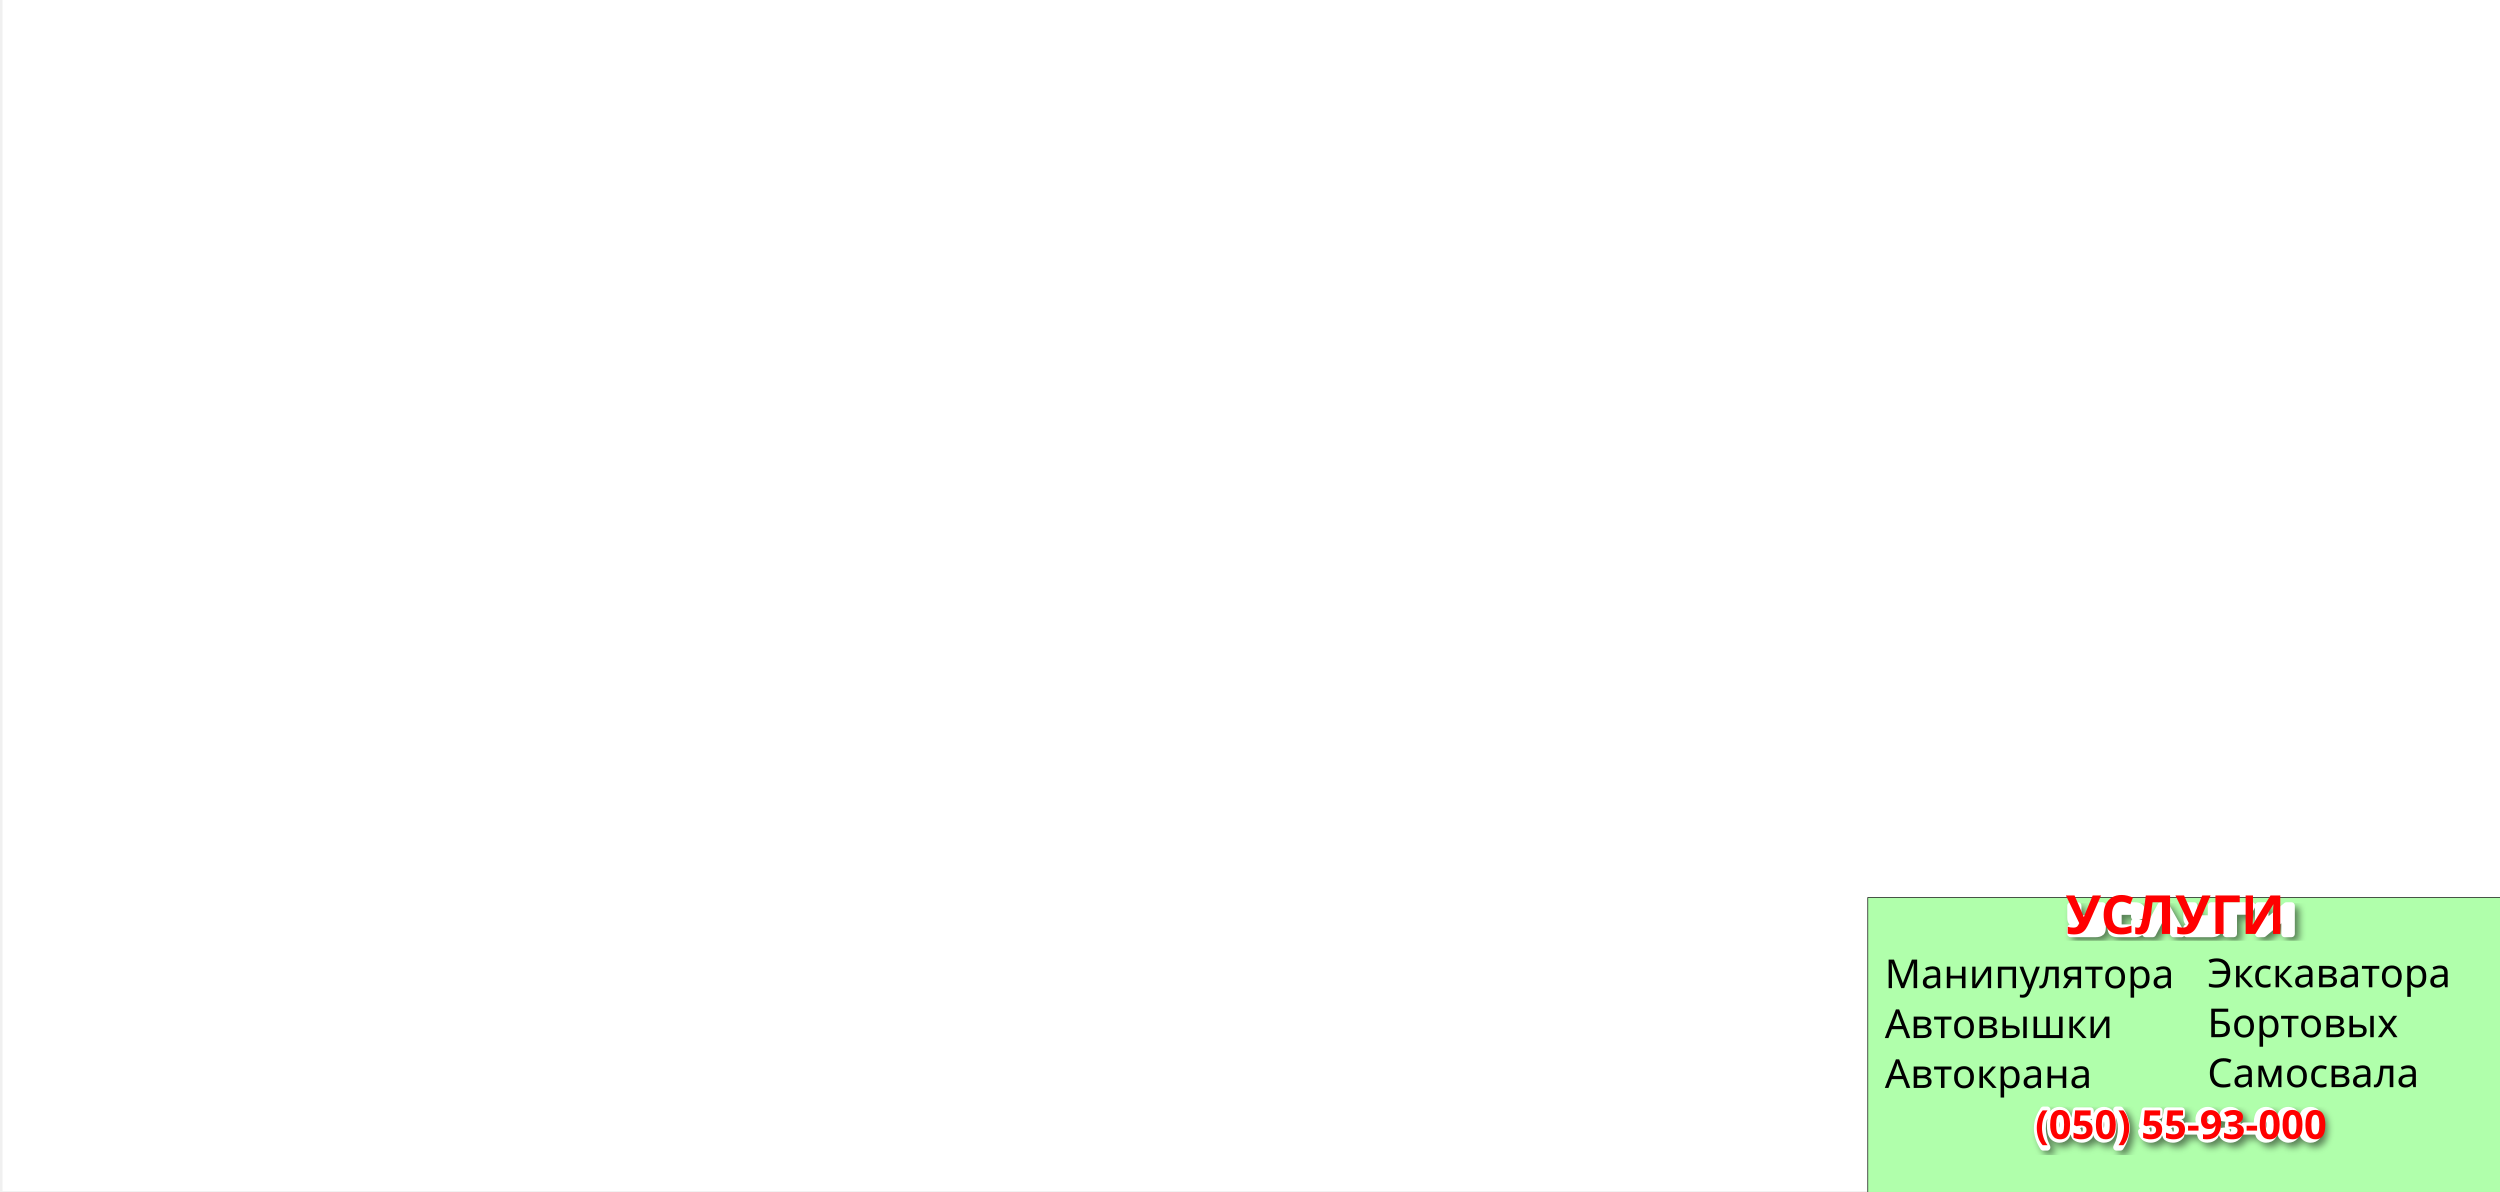
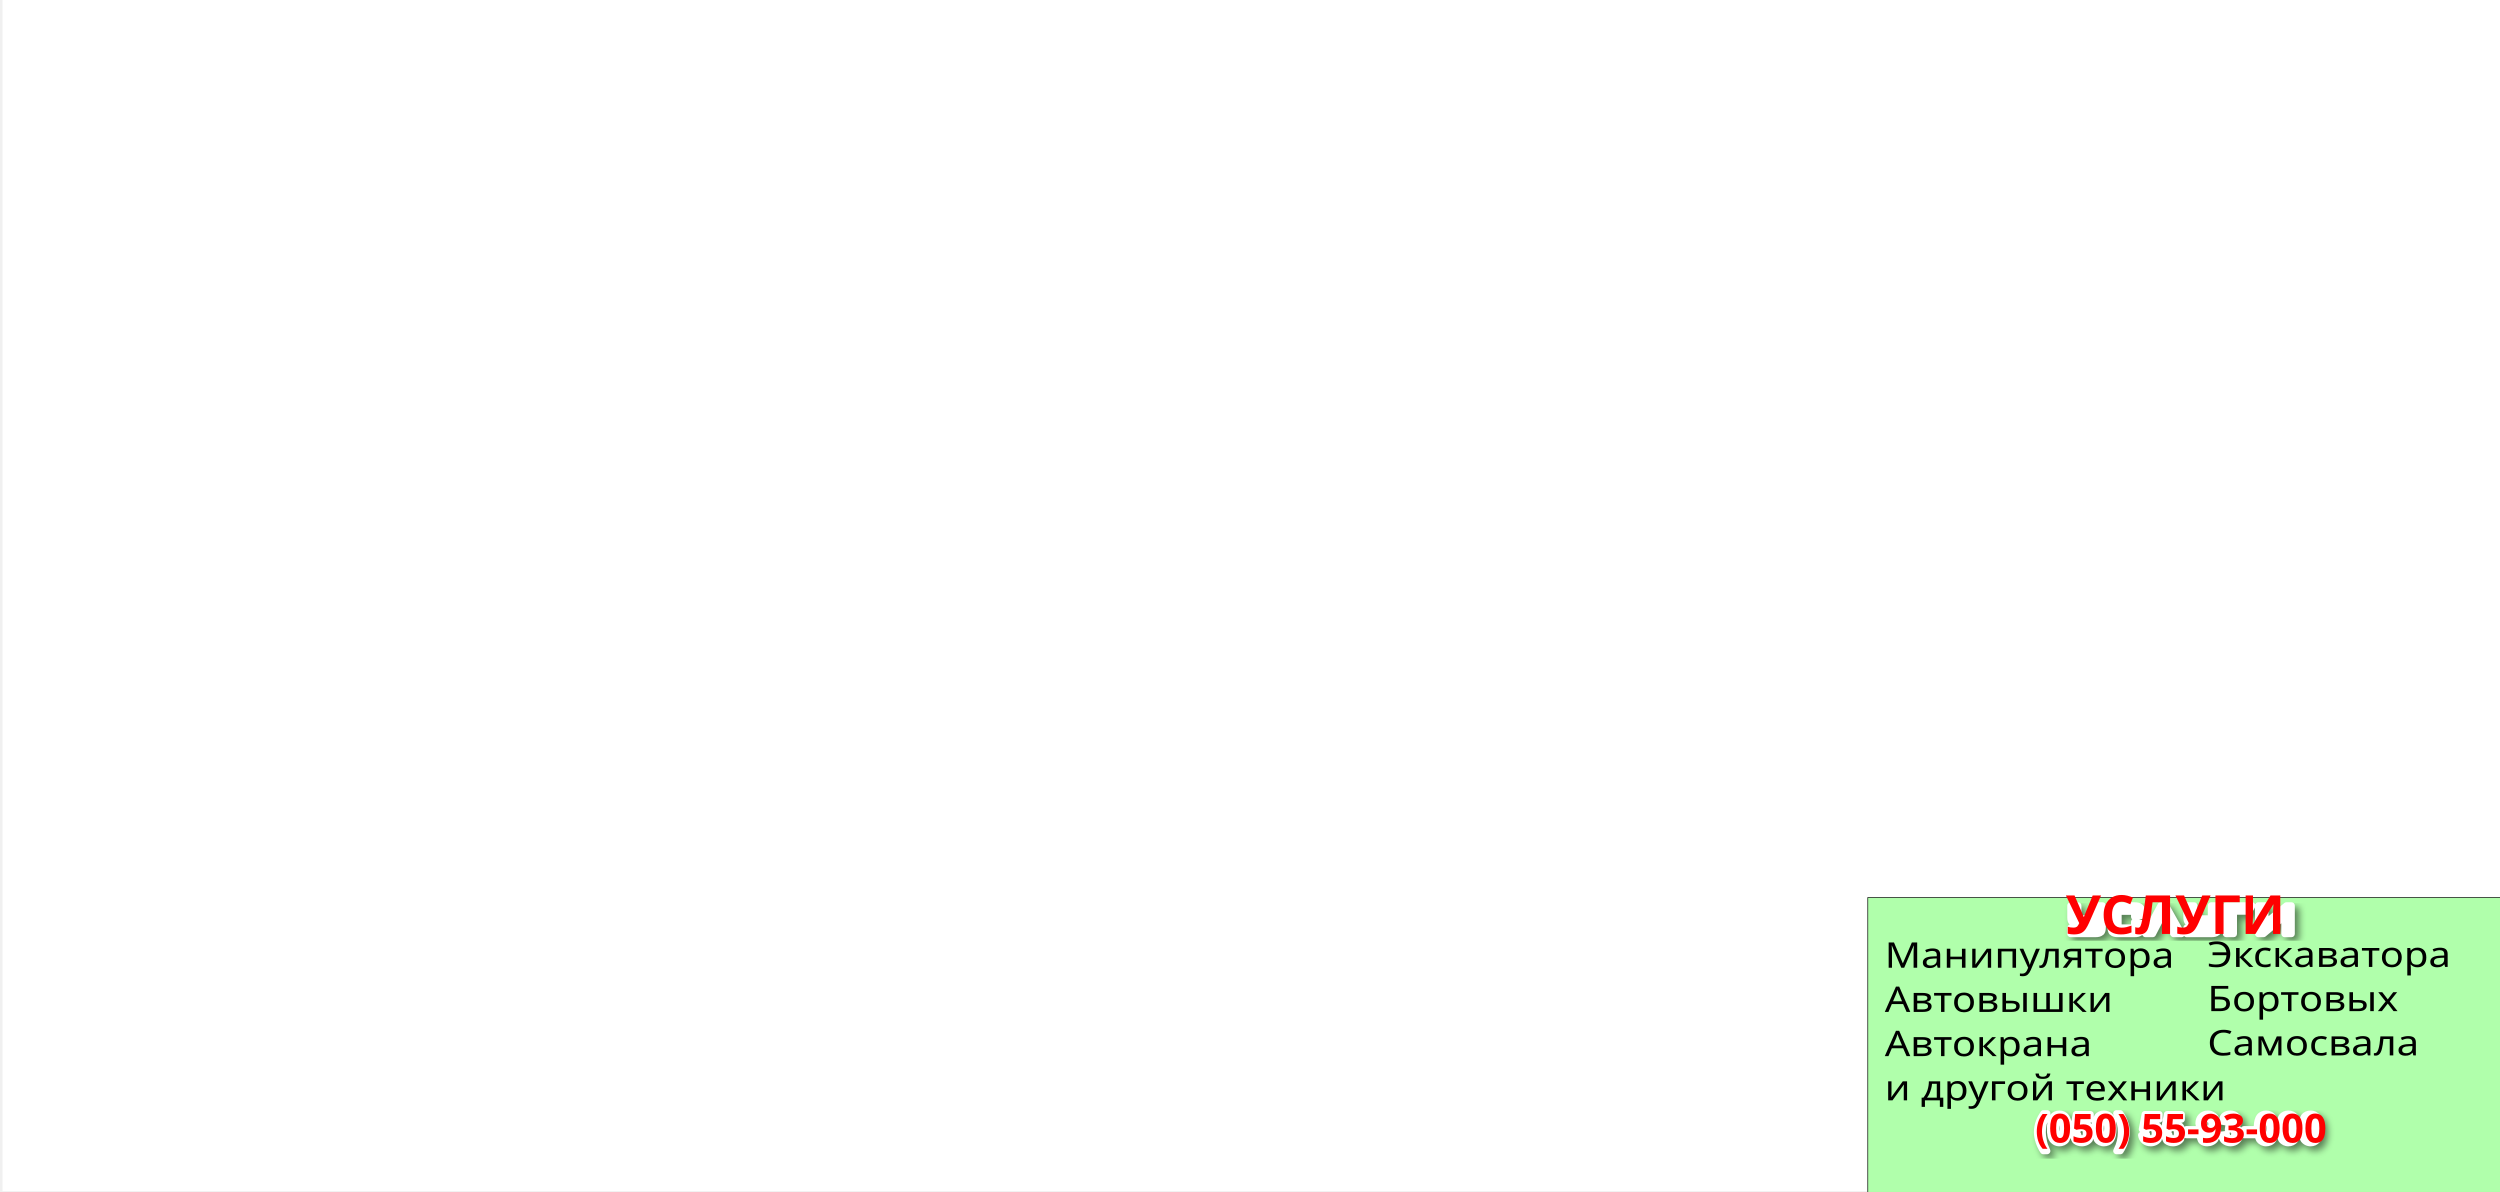
<svg xmlns="http://www.w3.org/2000/svg" xmlns:xlink="http://www.w3.org/1999/xlink" width="751.181" height="357.874" id="svg2" version="1.1">
  <defs id="defs4">
    <linearGradient id="linearGradient3780">
      <stop style="stop-color:#ff0000;stop-opacity:1" offset="0" id="stop3782" />
      <stop style="stop-color:#ffff00;stop-opacity:1" offset="1" id="stop3784" />
    </linearGradient>
    <linearGradient xlink:href="#linearGradient3780" id="linearGradient3786" x1="184.404" y1="250.002" x2="184.404" y2="358.603" gradientUnits="userSpaceOnUse" />
    <filter id="filter3810" style="color-interpolation-filters:sRGB;">
      <feFlood id="feFlood3812" flood-opacity="0.5" flood-color="rgb(0,0,0)" result="flood" />
      <feComposite id="feComposite3814" in2="SourceGraphic" in="flood" operator="in" result="composite1" />
      <feGaussianBlur id="feGaussianBlur3816" in="composite" stdDeviation="1.1" result="blur" />
      <feOffset id="feOffset3818" dx="1.3" dy="1.3" result="offset" />
      <feComposite id="feComposite3820" in2="offset" in="SourceGraphic" operator="over" result="composite2" />
    </filter>
    <filter id="filter3837" style="color-interpolation-filters:sRGB;">
      <feFlood id="feFlood3839" flood-opacity="0.5" flood-color="rgb(0,0,0)" result="flood" />
      <feComposite id="feComposite3841" in2="SourceGraphic" in="flood" operator="in" result="composite1" />
      <feGaussianBlur id="feGaussianBlur3843" in="composite" stdDeviation="1.1" result="blur" />
      <feOffset id="feOffset3845" dx="1.3" dy="1.3" result="offset" />
      <feComposite id="feComposite3847" in2="offset" in="SourceGraphic" operator="over" result="composite2" />
    </filter>
  </defs>
  <g id="layer1" transform="translate(0,-694.4882)">
    <rect y="694.416" x="0.771" height="357.967" width="750.921" id="rect3863" style="fill:#ffffff;fill-opacity:1;stroke:none" />
    <rect style="fill:#b0ffab;fill-opacity:1;stroke:#000000;stroke-width:0.203;stroke-miterlimit:4;stroke-opacity:1;stroke-dasharray:none" id="rect3007" width="190.08" height="88.58" x="561.22" y="964.171" />
-     <text xml:space="preserve" style="font-size:12px;font-style:normal;font-variant:normal;font-weight:normal;font-stretch:normal;text-align:start;line-height:125%;letter-spacing:0px;word-spacing:0px;writing-mode:lr-tb;text-anchor:start;fill:#000000;fill-opacity:1;stroke:none;font-family:Sans;-inkscape-font-specification:Sans" x="566.33" y="991.392" id="text3777">
-       <tspan x="566.33" y="991.392" id="tspan3781">Манипулятора</tspan>
-       <tspan x="566.33" y="1006.392" id="tspan3783">Автовышки</tspan>
-       <tspan x="566.33" y="1021.392" id="tspan3785">Автокрана</tspan>
+     <text xml:space="preserve" style="font-size:11.292px;font-style:normal;font-variant:normal;font-weight:normal;font-stretch:normal;text-align:start;line-height:125%;letter-spacing:0px;word-spacing:0px;writing-mode:lr-tb;text-anchor:start;fill:#000000;fill-opacity:1;stroke:none;font-family:Sans;-inkscape-font-specification:Sans" x="532.922" y="1047.025" id="text3777" transform="scale(1.062689,0.9410089)">
+       <tspan x="532.922" y="1047.025" id="tspan3781">Манипулятора</tspan>
+       <tspan x="532.922" y="1061.14" id="tspan3783">Автовышки</tspan>
+       <tspan x="532.922" y="1075.255" id="tspan3785">Автокрана</tspan>
+       <tspan x="532.922" y="1089.371" id="tspan3035">и другой техники</tspan>
    </text>
-     <text xml:space="preserve" style="font-size:12px;font-style:normal;font-variant:normal;font-weight:normal;font-stretch:normal;text-align:start;line-height:125%;letter-spacing:0px;word-spacing:0px;writing-mode:lr-tb;text-anchor:start;fill:#000000;fill-opacity:1;stroke:none;font-family:Sans;-inkscape-font-specification:Sans" x="663.27" y="991.137" id="text3787">
-       <tspan id="tspan3789" x="663.27" y="991.137">Экскаватора</tspan>
-       <tspan x="663.27" y="1006.137" id="tspan3791">Бортовых</tspan>
-       <tspan x="663.27" y="1021.137" id="tspan3793">Самосвала</tspan>
+     <text xml:space="preserve" style="font-size:11.292px;font-style:normal;font-variant:normal;font-weight:normal;font-stretch:normal;text-align:start;line-height:125%;letter-spacing:0px;word-spacing:0px;writing-mode:lr-tb;text-anchor:start;fill:#000000;fill-opacity:1;stroke:none;font-family:Sans;-inkscape-font-specification:Sans" x="624.143" y="1046.785" id="text3787" transform="scale(1.062689,0.9410089)">
+       <tspan id="tspan3789" x="624.143" y="1046.785">Экскаватора</tspan>
+       <tspan x="624.143" y="1060.9" id="tspan3791">Бортовых</tspan>
+       <tspan x="624.143" y="1075.015" id="tspan3793">Самосвала</tspan>
    </text>
-     <path style="font-size:12px;font-style:normal;font-variant:normal;font-weight:bold;font-stretch:normal;text-align:start;line-height:125%;letter-spacing:0px;word-spacing:0px;writing-mode:lr-tb;text-anchor:start;fill:#ffffff;fill-opacity:1;stroke:none;font-family:Sans;-inkscape-font-specification:Sans Bold;filter:url(#filter3837)" d="m 613.906,1026.969 a 1,1 0 0 0 -0.719,0.437 c -0.559,0.8 -1.041,1.672 -1.406,2.625 -0.43,1.12 -0.656,2.311 -0.656,3.563 0,1.024 0.192,2.068 0.531,3.125 0.344,1.069 0.827,2.093 1.469,3.062 a 1,1 0 0 0 0.844,0.438 l 1.125,0 A 1,1 0 0 0 616,1038.812 c -0.336,-0.729 -0.571,-1.285 -0.688,-1.625 -0.184,-0.538 -0.292,-1.139 -0.406,-1.781 -0.111,-0.626 -0.188,-1.212 -0.188,-1.781 0,-0.872 0.073,-1.677 0.25,-2.406 0.039,-0.16 0.193,-0.444 0.25,-0.625 -0.098,0.572 -0.188,1.161 -0.188,1.844 0,1.745 0.19,3.085 0.969,4.062 0.679,0.853 1.717,1.344 2.812,1.344 1.064,-2e-4 2.075,-0.439 2.719,-1.25 0.278,-0.351 0.434,-0.806 0.594,-1.25 0.217,0.578 0.38,1.199 0.844,1.594 0.687,0.585 1.607,0.906 2.594,0.906 1.26,-2e-4 2.429,-0.576 3.156,-1.563 0.155,-0.21 0.11,-0.488 0.219,-0.719 0.136,0.321 0.228,0.674 0.438,0.938 0.667,0.838 1.685,1.344 2.781,1.344 1.064,-2e-4 2.093,-0.422 2.75,-1.25 0.791,-1 1.062,-2.385 1.062,-4.125 0,-0.803 -0.049,-1.51 -0.188,-2.156 0.089,0.265 0.259,0.654 0.312,0.875 0.176,0.732 0.25,1.567 0.25,2.438 0,0.446 -0.017,0.856 -0.062,1.219 -0.05,0.398 -0.113,0.828 -0.219,1.281 -0.105,0.447 -0.224,0.82 -0.344,1.156 -0.11,0.308 -0.337,0.816 -0.656,1.5 a 1,1 0 0 0 0.906,1.438 l 1.125,0 a 1,1 0 0 0 0.844,-0.438 c 0.723,-1.097 1.24,-2.223 1.562,-3.375 0.274,-0.993 0.438,-1.969 0.438,-2.906 0,-1.088 -0.203,-2.15 -0.562,-3.188 -0.358,-1.034 -0.863,-1.999 -1.5,-2.906 a 1,1 0 0 0 -0.812,-0.437 l -1.125,0 a 1,1 0 0 0 -0.906,1.406 c 0.216,0.477 0.278,0.753 0.438,1.156 -0.157,-0.417 -0.299,-0.856 -0.562,-1.187 -0.649,-0.823 -1.668,-1.281 -2.75,-1.281 -1.064,0 -2.075,0.439 -2.719,1.25 -0.146,0.185 -0.2,0.446 -0.312,0.656 l 0,-0.75 a 1,1 0 0 0 -1,-1 l -4.344,0 a 1,1 0 0 0 -0.969,0.812 l -0.438,2.25 c -0.164,-0.747 -0.422,-1.407 -0.844,-1.937 -0.636,-0.806 -1.636,-1.281 -2.719,-1.281 -1.064,0 -2.075,0.439 -2.719,1.25 -0.09,0.114 -0.111,0.283 -0.188,0.406 0.059,-0.134 0.062,-0.204 0.125,-0.344 a 1,1 0 0 0 -0.906,-1.406 l -1.125,0 a 1,1 0 0 0 -0.094,0 z m 49.5,0.094 c -1.033,0 -2.017,0.402 -2.719,1.125 -0.713,0.735 -1.031,1.732 -1.031,2.781 0,0.27 0.08,0.521 0.125,0.781 l -2.844,0 a 1,1 0 0 0 -0.562,0.188 c -0.155,-0.307 -0.29,-0.623 -0.531,-0.875 -0.124,-0.13 -0.297,-0.203 -0.438,-0.312 l 0.094,0 a 1,1 0 0 0 1,-1 l 0,-1.531 a 1,1 0 0 0 -1,-1 l -4.344,0 a 1,1 0 0 0 -0.969,0.812 l -0.688,3.594 c -0.121,-0.184 -0.192,-0.403 -0.344,-0.562 -0.126,-0.131 -0.294,-0.201 -0.438,-0.312 l 0.094,0 a 1,1 0 0 0 1,-1 l 0,-1.531 a 1,1 0 0 0 -1,-1 l -4.344,0 a 1,1 0 0 0 -0.969,0.812 l -0.844,4.469 a 1,1 0 0 0 0.406,1.031 1,1 0 0 0 -0.625,1.063 c 0.122,0.898 0.52,1.748 1.219,2.344 0.687,0.585 1.607,0.906 2.594,0.906 1.26,-2e-4 2.429,-0.576 3.156,-1.563 0.144,-0.195 0.11,-0.471 0.219,-0.687 0.218,0.47 0.327,1.01 0.719,1.344 0.687,0.585 1.607,0.906 2.594,0.906 1.26,-2e-4 2.429,-0.576 3.156,-1.563 0.223,-0.301 0.185,-0.69 0.312,-1.031 a 1,1 0 0 0 0.531,0.156 l 3.156,0 c 0.185,0.614 0.367,1.245 0.844,1.656 0.618,0.533 1.437,0.781 2.281,0.781 1.173,-2e-4 2.305,-0.47 3.062,-1.375 0.21,-0.251 0.293,-0.606 0.438,-0.906 0.207,0.511 0.484,0.975 0.906,1.344 0.693,0.606 1.61,0.937 2.594,0.938 1.049,-2e-4 2.025,-0.395 2.75,-1.094 0.42,-0.405 0.689,-0.9 0.875,-1.438 a 1,1 0 0 0 0.438,0.094 l 3.25,0 a 1,1 0 0 0 0.094,0 c 0.146,0.385 0.256,0.787 0.5,1.094 0.667,0.838 1.685,1.344 2.781,1.344 1.064,-2e-4 2.093,-0.422 2.75,-1.25 0.286,-0.362 0.464,-0.821 0.625,-1.281 0.15,0.423 0.267,0.856 0.531,1.188 0.667,0.838 1.685,1.344 2.781,1.344 1.064,-2e-4 2.075,-0.439 2.719,-1.25 0.292,-0.369 0.463,-0.841 0.625,-1.313 0.145,0.428 0.261,0.88 0.531,1.219 0.679,0.853 1.717,1.344 2.812,1.344 1.064,-2e-4 2.075,-0.439 2.719,-1.25 0.791,-1 1.062,-2.385 1.062,-4.125 -10e-6,-1.746 -0.272,-3.129 -1.062,-4.125 -0.636,-0.806 -1.636,-1.281 -2.719,-1.281 -1.064,0 -2.075,0.439 -2.719,1.25 -0.293,0.37 -0.463,0.841 -0.625,1.312 -0.156,-0.46 -0.304,-0.917 -0.594,-1.281 -0.649,-0.823 -1.668,-1.281 -2.75,-1.281 -1.064,0 -2.075,0.439 -2.719,1.25 -0.293,0.37 -0.463,0.841 -0.625,1.312 -0.161,-0.455 -0.31,-0.925 -0.594,-1.281 -0.649,-0.823 -1.668,-1.281 -2.75,-1.281 -1.064,0 -2.075,0.439 -2.719,1.25 -0.677,0.856 -0.929,2.046 -1,3.438 l -2.906,0 a 1,1 0 0 0 -0.844,0.438 c -0.006,-0.01 0.006,-0.023 0,-0.031 -0.092,-0.115 -0.267,-0.119 -0.375,-0.219 0.385,-0.488 0.656,-1.025 0.656,-1.656 -2e-5,-0.811 -0.367,-1.56 -0.906,-2.125 -0.671,-0.708 -1.629,-1.094 -2.656,-1.094 -0.619,0 -1.213,0.139 -1.719,0.375 -0.51,0.238 -0.935,0.604 -1.25,1.062 -0.178,0.26 -0.254,0.638 -0.375,0.969 -0.152,-0.359 -0.258,-0.74 -0.5,-1.031 -0.718,-0.866 -1.786,-1.375 -2.906,-1.375 z m -0.062,3.406 c 0.003,0 -0.022,-0.033 0.031,0.031 0.074,0.089 0.156,0.227 0.156,0.594 0,0.352 -0.088,0.498 -0.062,0.469 -0.046,0.053 -0.009,0.031 -0.062,0.031 -0.03,0 0.019,0.034 -0.062,-0.063 -0.01,-0.012 -0.094,-0.158 -0.094,-0.562 0,-0.388 0.11,-0.514 0.094,-0.5 z M 628.5,1030.656 a 1,1 0 0 0 0.031,0 c -0.024,0.146 -0.014,0.316 -0.031,0.469 -0.016,-0.017 -0.015,-0.045 -0.031,-0.062 -0.124,-0.13 -0.297,-0.203 -0.438,-0.312 l 0.094,0 a 1,1 0 0 0 0.375,-0.094 z m 38.75,0.625 a 1,1 0 0 0 0.094,0.031 l 1.312,0.219 -0.156,1.156 a 1,1 0 0 0 0.094,0.562 l -1.312,0.156 c 0.03,-0.339 0.094,-0.629 0.094,-1 0,-0.416 -0.087,-0.749 -0.125,-1.125 z m -35.062,0.156 c 0.029,0.327 0.062,0.488 0.062,1.031 0,0.528 -0.059,0.705 -0.094,1.031 -0.029,-0.318 -0.062,-0.479 -0.062,-1.031 0,-0.519 0.06,-0.698 0.094,-1.031 z m 48.75,0 c 0.029,0.327 0.062,0.488 0.062,1.031 0,0.528 -0.059,0.705 -0.094,1.031 -0.029,-0.318 -0.062,-0.479 -0.062,-1.031 0,-0.519 0.06,-0.698 0.094,-1.031 z m -62.125,0.094 c 0.026,0.319 0.062,0.444 0.062,0.938 0,0.473 -0.041,0.594 -0.062,0.906 -0.025,-0.307 -0.062,-0.42 -0.062,-0.906 0,-0.482 0.04,-0.614 0.062,-0.938 z m 68.781,0.094 c 0.022,0.306 0.062,0.399 0.062,0.844 0,0.473 -0.041,0.594 -0.062,0.906 -0.025,-0.307 -0.062,-0.42 -0.062,-0.906 0,-0.424 0.038,-0.541 0.062,-0.844 z m -62.062,1.625 c 0.128,0 0.133,0 0.188,0.062 0.004,0 0.094,0.14 0.094,0.531 0,0.437 -0.073,0.57 -0.094,0.594 -0.097,0.113 -0.088,0.094 -0.125,0.094 -0.019,1e-4 -0.048,0.01 -0.125,-0.062 -0.045,-0.043 -0.067,-0.073 -0.094,-0.281 a 1,1 0 0 0 -0.344,-0.656 c 0.247,-0.276 0.319,-0.281 0.5,-0.281 z m 20.688,0 c 0.128,0 0.133,0 0.188,0.062 0.004,0 0.094,0.14 0.094,0.531 0,0.437 -0.073,0.57 -0.094,0.594 -0.097,0.113 -0.088,0.094 -0.125,0.094 -0.019,1e-4 -0.048,0.01 -0.125,-0.062 -0.045,-0.043 -0.067,-0.073 -0.094,-0.281 a 1,1 0 0 0 -0.344,-0.656 c 0.247,-0.276 0.319,-0.281 0.5,-0.281 z m 6.688,0 c 0.128,0 0.133,0 0.188,0.062 0.004,0 0.094,0.14 0.094,0.531 0,0.437 -0.073,0.57 -0.094,0.594 -0.097,0.113 -0.088,0.094 -0.125,0.094 -0.019,1e-4 -0.048,0.01 -0.125,-0.062 -0.045,-0.043 -0.067,-0.073 -0.094,-0.281 a 1,1 0 0 0 -0.344,-0.656 c 0.247,-0.276 0.319,-0.281 0.5,-0.281 z m 17.344,0.438 c 0.044,0 -0.011,-0.018 0.062,0.062 0.055,0.06 0.094,0.062 0.094,0.281 0,0.268 -0.071,0.381 -0.094,0.406 -0.074,0.082 0.016,0.031 -0.094,0.031 -0.111,0 -0.088,0 -0.125,-0.031 -0.013,-0.012 -0.062,-0.087 -0.094,-0.344 a 1,1 0 0 0 -0.125,-0.344 c 0.166,-0.039 0.315,-0.062 0.375,-0.062 z" id="path3834" />
-     <text xml:space="preserve" style="font-size:12px;font-style:normal;font-variant:normal;font-weight:bold;font-stretch:normal;text-align:start;line-height:125%;letter-spacing:0px;word-spacing:0px;writing-mode:lr-tb;text-anchor:start;fill:#ff0000;fill-opacity:1;stroke:none;font-family:Sans;-inkscape-font-specification:Sans Bold" x="611.51" y="1036.691" id="text3795">
-       <tspan id="tspan3797" x="611.51" y="1036.691">(050) 55-93-000</tspan>
+     <path style="font-size:12px;font-style:normal;font-variant:normal;font-weight:bold;font-stretch:normal;text-align:start;line-height:125%;letter-spacing:0px;word-spacing:0px;writing-mode:lr-tb;text-anchor:start;fill:#ffffff;fill-opacity:1;stroke:none;filter:url(#filter3837);font-family:Sans;-inkscape-font-specification:Sans Bold" d="m 613.906,1028.062 a 1,1 0 0 0 -0.719,0.437 c -0.559,0.8 -1.041,1.672 -1.406,2.625 -0.43,1.12 -0.656,2.311 -0.656,3.563 0,1.024 0.192,2.068 0.531,3.125 0.344,1.069 0.827,2.093 1.469,3.062 a 1,1 0 0 0 0.844,0.438 l 1.125,0 A 1,1 0 0 0 616,1039.906 c -0.336,-0.729 -0.571,-1.285 -0.688,-1.625 -0.184,-0.538 -0.292,-1.139 -0.406,-1.781 -0.111,-0.626 -0.188,-1.212 -0.188,-1.781 0,-0.872 0.073,-1.677 0.25,-2.406 0.039,-0.16 0.193,-0.444 0.25,-0.625 -0.098,0.572 -0.188,1.161 -0.188,1.844 0,1.745 0.19,3.085 0.969,4.062 0.679,0.853 1.717,1.344 2.812,1.344 1.064,-2e-4 2.075,-0.439 2.719,-1.25 0.278,-0.351 0.434,-0.806 0.594,-1.25 0.217,0.578 0.38,1.199 0.844,1.594 0.687,0.585 1.607,0.906 2.594,0.906 1.26,-2e-4 2.429,-0.576 3.156,-1.563 0.155,-0.21 0.11,-0.488 0.219,-0.719 0.136,0.321 0.228,0.674 0.438,0.938 0.667,0.838 1.685,1.344 2.781,1.344 1.064,-2e-4 2.093,-0.422 2.75,-1.25 0.791,-1 1.062,-2.385 1.062,-4.125 0,-0.803 -0.049,-1.51 -0.188,-2.156 0.089,0.265 0.259,0.654 0.312,0.875 0.176,0.732 0.25,1.567 0.25,2.438 0,0.446 -0.017,0.856 -0.062,1.219 -0.05,0.398 -0.113,0.828 -0.219,1.281 -0.105,0.447 -0.224,0.82 -0.344,1.156 -0.11,0.308 -0.337,0.816 -0.656,1.5 a 1,1 0 0 0 0.906,1.438 l 1.125,0 a 1,1 0 0 0 0.844,-0.438 c 0.723,-1.097 1.24,-2.223 1.562,-3.375 0.274,-0.993 0.438,-1.969 0.438,-2.906 0,-1.088 -0.203,-2.15 -0.562,-3.188 -0.358,-1.034 -0.863,-1.999 -1.5,-2.906 a 1,1 0 0 0 -0.812,-0.437 l -1.125,0 a 1,1 0 0 0 -0.906,1.406 c 0.216,0.477 0.278,0.753 0.438,1.156 -0.157,-0.417 -0.299,-0.856 -0.562,-1.187 -0.649,-0.823 -1.668,-1.281 -2.75,-1.281 -1.064,0 -2.075,0.439 -2.719,1.25 -0.146,0.185 -0.2,0.446 -0.312,0.656 l 0,-0.75 a 1,1 0 0 0 -1,-1 l -4.344,0 a 1,1 0 0 0 -0.969,0.812 l -0.438,2.25 c -0.164,-0.747 -0.422,-1.407 -0.844,-1.937 -0.636,-0.806 -1.636,-1.281 -2.719,-1.281 -1.064,0 -2.075,0.439 -2.719,1.25 -0.09,0.114 -0.111,0.283 -0.188,0.406 0.059,-0.134 0.062,-0.204 0.125,-0.344 a 1,1 0 0 0 -0.906,-1.406 l -1.125,0 a 1,1 0 0 0 -0.094,0 z m 49.5,0.094 c -1.033,0 -2.017,0.402 -2.719,1.125 -0.713,0.735 -1.031,1.732 -1.031,2.781 0,0.27 0.08,0.521 0.125,0.781 l -2.844,0 a 1,1 0 0 0 -0.562,0.188 c -0.155,-0.307 -0.29,-0.623 -0.531,-0.875 -0.124,-0.13 -0.297,-0.203 -0.438,-0.312 l 0.094,0 a 1,1 0 0 0 1,-1 l 0,-1.531 a 1,1 0 0 0 -1,-1 l -4.344,0 a 1,1 0 0 0 -0.969,0.812 l -0.688,3.594 c -0.121,-0.184 -0.192,-0.403 -0.344,-0.562 -0.126,-0.131 -0.294,-0.201 -0.438,-0.312 l 0.094,0 a 1,1 0 0 0 1,-1 l 0,-1.531 a 1,1 0 0 0 -1,-1 l -4.344,0 a 1,1 0 0 0 -0.969,0.812 l -0.844,4.469 a 1,1 0 0 0 0.406,1.031 1,1 0 0 0 -0.625,1.063 c 0.122,0.898 0.52,1.748 1.219,2.344 0.687,0.585 1.607,0.906 2.594,0.906 1.26,-2e-4 2.429,-0.576 3.156,-1.563 0.144,-0.195 0.11,-0.471 0.219,-0.687 0.218,0.47 0.327,1.01 0.719,1.344 0.687,0.585 1.607,0.906 2.594,0.906 1.26,-2e-4 2.429,-0.576 3.156,-1.563 0.223,-0.301 0.185,-0.69 0.312,-1.031 a 1,1 0 0 0 0.531,0.156 l 3.156,0 c 0.185,0.614 0.367,1.245 0.844,1.656 0.618,0.533 1.437,0.781 2.281,0.781 1.173,-2e-4 2.305,-0.47 3.062,-1.375 0.21,-0.251 0.293,-0.606 0.438,-0.906 0.207,0.511 0.484,0.975 0.906,1.344 0.693,0.606 1.61,0.937 2.594,0.938 1.049,-2e-4 2.025,-0.395 2.75,-1.094 0.42,-0.405 0.689,-0.9 0.875,-1.438 a 1,1 0 0 0 0.438,0.094 l 3.25,0 a 1,1 0 0 0 0.094,0 c 0.146,0.385 0.256,0.787 0.5,1.094 0.667,0.838 1.685,1.344 2.781,1.344 1.064,-2e-4 2.093,-0.422 2.75,-1.25 0.286,-0.362 0.464,-0.821 0.625,-1.281 0.15,0.423 0.267,0.856 0.531,1.188 0.667,0.838 1.685,1.344 2.781,1.344 1.064,-2e-4 2.075,-0.439 2.719,-1.25 0.292,-0.369 0.463,-0.841 0.625,-1.313 0.145,0.428 0.261,0.88 0.531,1.219 0.679,0.853 1.717,1.344 2.812,1.344 1.064,-2e-4 2.075,-0.439 2.719,-1.25 0.791,-1 1.062,-2.385 1.062,-4.125 -1e-5,-1.746 -0.272,-3.129 -1.062,-4.125 -0.636,-0.806 -1.636,-1.281 -2.719,-1.281 -1.064,0 -2.075,0.439 -2.719,1.25 -0.293,0.37 -0.463,0.841 -0.625,1.312 -0.156,-0.46 -0.304,-0.917 -0.594,-1.281 -0.649,-0.823 -1.668,-1.281 -2.75,-1.281 -1.064,0 -2.075,0.439 -2.719,1.25 -0.293,0.37 -0.463,0.841 -0.625,1.312 -0.161,-0.455 -0.31,-0.925 -0.594,-1.281 -0.649,-0.823 -1.668,-1.281 -2.75,-1.281 -1.064,0 -2.075,0.439 -2.719,1.25 -0.677,0.856 -0.929,2.046 -1,3.438 l -2.906,0 a 1,1 0 0 0 -0.844,0.438 c -0.006,-0.01 0.006,-0.023 0,-0.031 -0.092,-0.115 -0.267,-0.119 -0.375,-0.219 0.385,-0.488 0.656,-1.025 0.656,-1.656 -2e-5,-0.811 -0.367,-1.56 -0.906,-2.125 -0.671,-0.708 -1.629,-1.094 -2.656,-1.094 -0.619,0 -1.213,0.139 -1.719,0.375 -0.51,0.238 -0.935,0.604 -1.25,1.062 -0.178,0.26 -0.254,0.638 -0.375,0.969 -0.152,-0.359 -0.258,-0.74 -0.5,-1.031 -0.718,-0.866 -1.786,-1.375 -2.906,-1.375 z m -0.062,3.406 c 0.003,0 -0.022,-0.033 0.031,0.031 0.074,0.089 0.156,0.227 0.156,0.594 0,0.352 -0.088,0.498 -0.062,0.469 -0.046,0.053 -0.009,0.031 -0.062,0.031 -0.03,0 0.019,0.034 -0.062,-0.063 -0.01,-0.012 -0.094,-0.158 -0.094,-0.562 0,-0.388 0.11,-0.514 0.094,-0.5 z M 628.5,1031.749 a 1,1 0 0 0 0.031,0 c -0.024,0.146 -0.014,0.316 -0.031,0.469 -0.016,-0.017 -0.015,-0.045 -0.031,-0.062 -0.124,-0.13 -0.297,-0.203 -0.438,-0.312 l 0.094,0 a 1,1 0 0 0 0.375,-0.094 z m 38.75,0.625 a 1,1 0 0 0 0.094,0.031 l 1.312,0.219 -0.156,1.156 a 1,1 0 0 0 0.094,0.562 l -1.312,0.156 c 0.03,-0.339 0.094,-0.629 0.094,-1 0,-0.416 -0.087,-0.749 -0.125,-1.125 z m -35.062,0.156 c 0.029,0.327 0.062,0.488 0.062,1.031 0,0.528 -0.059,0.705 -0.094,1.031 -0.029,-0.318 -0.062,-0.479 -0.062,-1.031 0,-0.519 0.06,-0.698 0.094,-1.031 z m 48.75,0 c 0.029,0.327 0.062,0.488 0.062,1.031 0,0.528 -0.059,0.705 -0.094,1.031 -0.029,-0.318 -0.062,-0.479 -0.062,-1.031 0,-0.519 0.06,-0.698 0.094,-1.031 z m -62.125,0.094 c 0.026,0.319 0.062,0.444 0.062,0.938 0,0.473 -0.041,0.594 -0.062,0.906 -0.025,-0.307 -0.062,-0.42 -0.062,-0.906 0,-0.482 0.04,-0.614 0.062,-0.938 z m 68.781,0.094 c 0.022,0.306 0.062,0.399 0.062,0.844 0,0.473 -0.041,0.594 -0.062,0.906 -0.025,-0.307 -0.062,-0.42 -0.062,-0.906 0,-0.424 0.038,-0.541 0.062,-0.844 z m -62.062,1.625 c 0.128,0 0.133,0 0.188,0.062 0.004,0 0.094,0.14 0.094,0.531 0,0.437 -0.073,0.57 -0.094,0.594 -0.097,0.113 -0.088,0.094 -0.125,0.094 -0.019,10e-5 -0.048,0.01 -0.125,-0.062 -0.045,-0.043 -0.067,-0.073 -0.094,-0.281 a 1,1 0 0 0 -0.344,-0.656 c 0.247,-0.276 0.319,-0.281 0.5,-0.281 z m 20.688,0 c 0.128,0 0.133,0 0.188,0.062 0.004,0 0.094,0.14 0.094,0.531 0,0.437 -0.073,0.57 -0.094,0.594 -0.097,0.113 -0.088,0.094 -0.125,0.094 -0.019,10e-5 -0.048,0.01 -0.125,-0.062 -0.045,-0.043 -0.067,-0.073 -0.094,-0.281 a 1,1 0 0 0 -0.344,-0.656 c 0.247,-0.276 0.319,-0.281 0.5,-0.281 z m 6.688,0 c 0.128,0 0.133,0 0.188,0.062 0.004,0 0.094,0.14 0.094,0.531 0,0.437 -0.073,0.57 -0.094,0.594 -0.097,0.113 -0.088,0.094 -0.125,0.094 -0.019,10e-5 -0.048,0.01 -0.125,-0.062 -0.045,-0.043 -0.067,-0.073 -0.094,-0.281 a 1,1 0 0 0 -0.344,-0.656 c 0.247,-0.276 0.319,-0.281 0.5,-0.281 z m 17.344,0.438 c 0.044,0 -0.011,-0.018 0.062,0.062 0.055,0.06 0.094,0.062 0.094,0.281 0,0.268 -0.071,0.381 -0.094,0.406 -0.074,0.082 0.016,0.031 -0.094,0.031 -0.111,0 -0.088,0 -0.125,-0.031 -0.013,-0.012 -0.062,-0.087 -0.094,-0.344 a 1,1 0 0 0 -0.125,-0.344 c 0.166,-0.039 0.315,-0.062 0.375,-0.062 z" id="path3834" />
+     <text xml:space="preserve" style="font-size:12px;font-style:normal;font-variant:normal;font-weight:bold;font-stretch:normal;text-align:start;line-height:125%;letter-spacing:0px;word-spacing:0px;writing-mode:lr-tb;text-anchor:start;fill:#ff0000;fill-opacity:1;stroke:none;font-family:Sans;-inkscape-font-specification:Sans Bold" x="611.51" y="1037.784" id="text3795">
+       <tspan id="tspan3797" x="611.51" y="1037.784">(050) 55-93-000</tspan>
    </text>
    <path style="font-size:16.174px;font-style:normal;font-variant:normal;font-weight:bold;font-stretch:normal;text-align:start;line-height:125%;letter-spacing:0px;word-spacing:0px;writing-mode:lr-tb;text-anchor:start;fill:#ffffff;fill-opacity:1;stroke:none;font-family:BankGothic RUSS;-inkscape-font-specification:BankGothic RUSS Bold;filter:url(#filter3810)" d="m 622.062,965.594 a 1,1 0 0 0 -0.906,1 l 0,3.531 c 0,0.866 0.14,1.598 0.688,2.188 a 1,1 0 0 0 -0.688,0.938 l 0,1.844 a 1,1 0 0 0 1,1 l 2.219,0 2.5,0 2.656,0 c 0.946,0 1.809,-0.138 2.469,-0.75 a 1,1 0 0 0 0.031,0 c 0.617,-0.618 0.719,-1.428 0.719,-2.344 l 0,-6.406 a 1,1 0 0 0 -1,-1 l -2.25,0 a 1,1 0 0 0 -1,1 l 0,2.906 -3.094,0 0,-2.906 a 1,1 0 0 0 -1,-1 l -2.25,0 a 1,1 0 0 0 -0.094,0 z m 14.406,0 c -0.962,10e-6 -1.802,0.147 -2.438,0.75 a 1,1 0 0 0 -0.031,0 c -0.596,0.596 -0.75,1.424 -0.75,2.344 l 0,4.312 c 0,0.913 0.101,1.725 0.719,2.344 a 1,1 0 0 0 0.031,0 c 0.658,0.612 1.52,0.75 2.469,0.75 l 4.875,0 c 0.904,0 1.728,-0.142 2.375,-0.688 a 1,1 0 0 0 0.938,0.688 l 2.188,0 a 1,1 0 0 0 0.875,-0.531 l 2.188,-4.25 2.312,4.25 a 1,1 0 0 0 0.875,0.531 l 2.438,0 a 1,1 0 0 0 0.75,-0.344 1,1 0 0 0 0.75,0.344 l 2.219,0 2.5,0 2.656,0 c 0.946,0 1.809,-0.138 2.469,-0.75 a 1,1 0 0 0 0.031,0 c 0.643,-0.644 0.687,-1.455 0.688,-2.344 l 0,-6.406 a 1,1 0 0 0 -1,-1 l -2.219,0 a 1,1 0 0 0 -1,1 l 0,2.906 -3.094,0 0,-2.906 a 1,1 0 0 0 -1,-1 l -2.25,0 a 1,1 0 0 0 -1,1 l 0,3.531 c 0,0.866 0.14,1.598 0.688,2.188 a 1,1 0 0 0 -0.688,0.938 l 0,0.688 -4.406,-7.844 a 1,1 0 0 0 -0.875,-0.5 l -1.531,0 a 1,1 0 0 0 -0.875,0.531 l -3.812,7.094 c 0.002,-0.076 0.031,-0.141 0.031,-0.219 l 0,-1.094 A 1,1 0 0 0 643.75,970.938 l -1.031,-0.188 1,-0.156 a 1,1 0 0 0 0.844,-1 l 0,-0.906 c -10e-6,-0.919 -0.152,-1.746 -0.75,-2.344 a 1,1 0 0 0 -0.031,0 c -0.638,-0.605 -1.479,-0.75 -2.438,-0.75 l -4.875,0 z m 32.344,0 a 1,1 0 0 0 -0.906,1 l 0,8.5 a 1,1 0 0 0 1,1 l 2.25,0 a 1,1 0 0 0 1,-1 l 0,-5.75 3.594,0 a 1,1 0 0 0 0.875,-0.531 l 0.938,-1.688 0,7.969 a 1,1 0 0 0 1,1 l 1.531,0 A 1,1 0 0 0 680.75,975.875 l 4.719,-3.969 0,3.188 a 1,1 0 0 0 1,1 l 2.062,0 a 1,1 0 0 0 1,-1 l 0,-8.5 a 1,1 0 0 0 -1,-1 l -1.531,0 a 1,1 0 0 0 -0.625,0.219 l -4.75,3.969 0,-3.188 a 1,1 0 0 0 -1,-1 l -2.062,0 a 1,1 0 0 0 -0.938,0.594 1,1 0 0 0 -0.906,-0.594 l -7.812,0 a 1,1 0 0 0 -0.094,0 z M 637.5,969.375 l 2.812,0 0,0.562 a 1,1 0 0 0 0.375,0.781 1,1 0 0 0 -0.375,0.781 l 0,0.75 -2.812,0 0,-2.875 z" id="path3807" />
    <text xml:space="preserve" style="font-size:16.174px;font-style:normal;font-variant:normal;font-weight:bold;font-stretch:normal;text-align:start;line-height:125%;letter-spacing:0px;word-spacing:0px;writing-mode:lr-tb;text-anchor:start;fill:#ff0000;fill-opacity:1;stroke:none;font-family:BankGothic RUSS;-inkscape-font-specification:BankGothic RUSS Bold" x="620.59" y="975.102" id="text3803">
      <tspan id="tspan3805" x="620.59" y="975.102">УСЛУГИ</tspan>
    </text>
  </g>
</svg>
